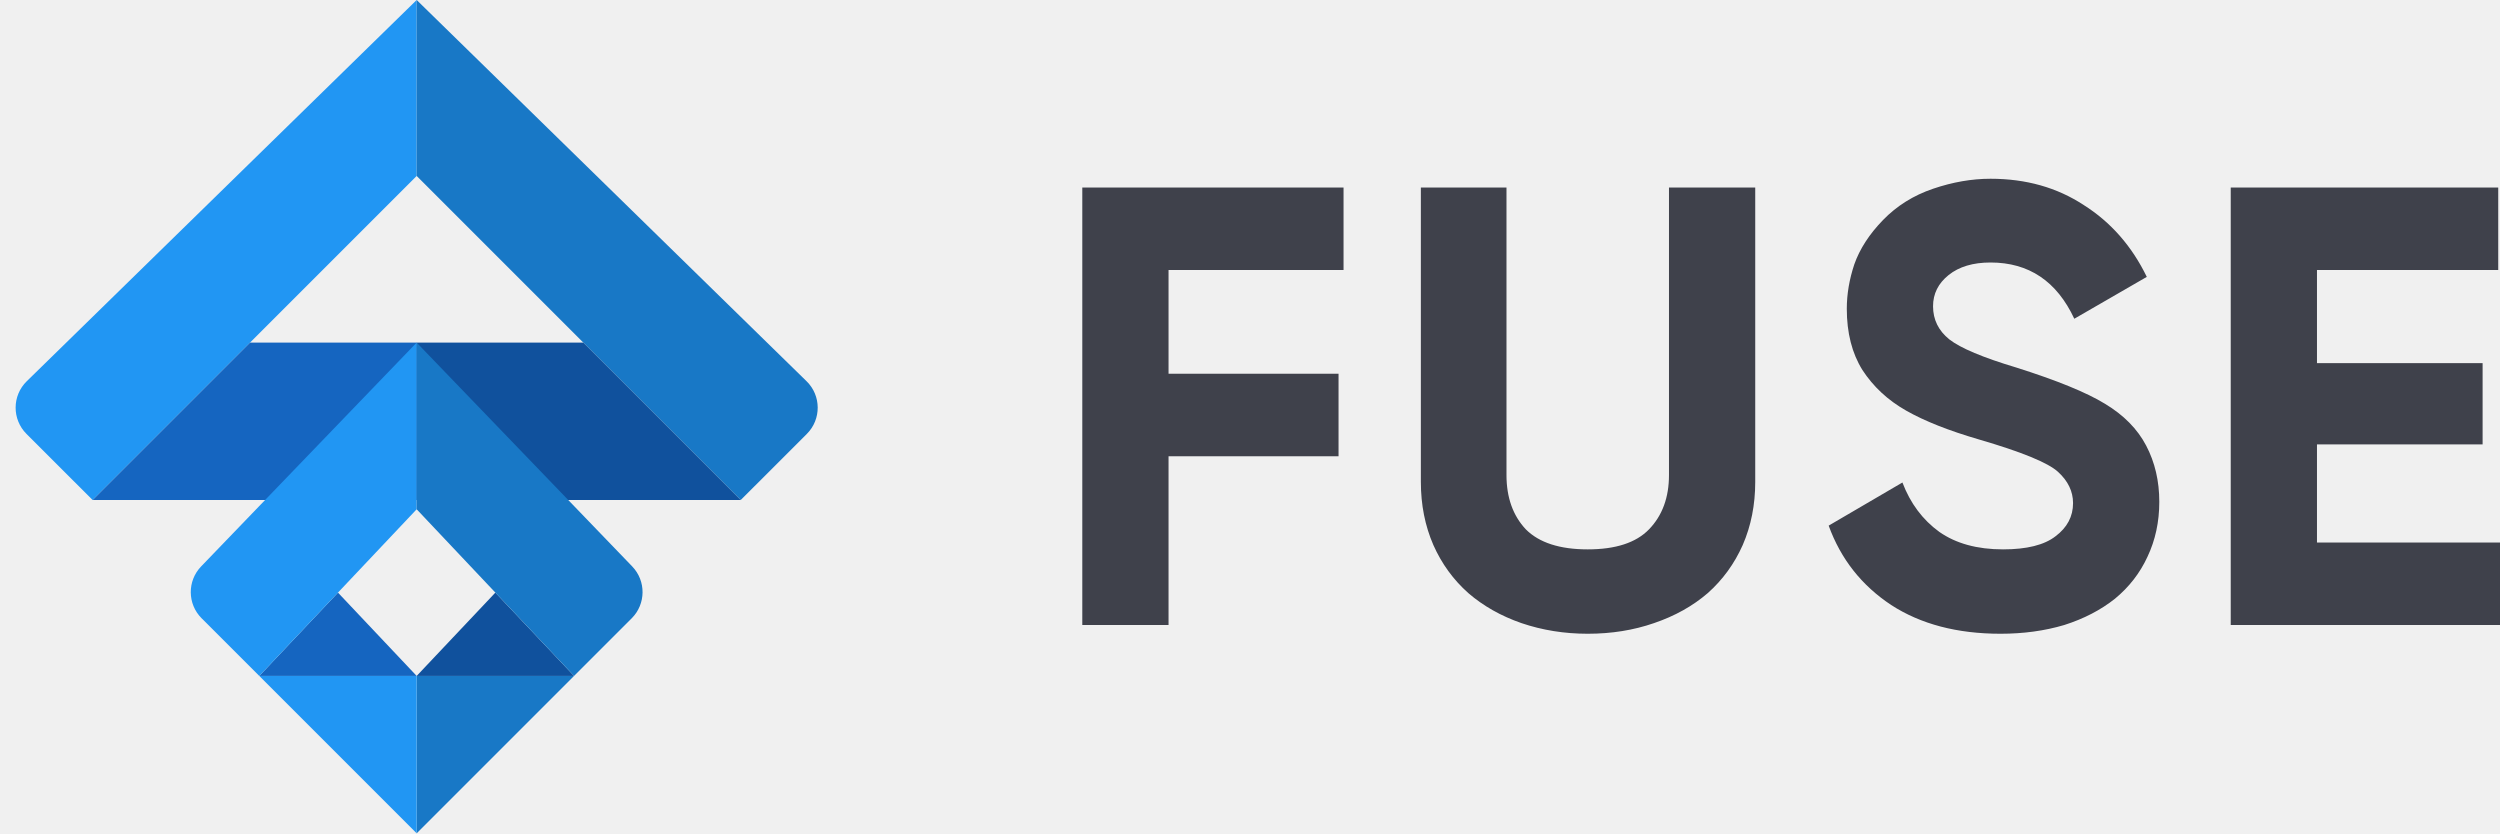
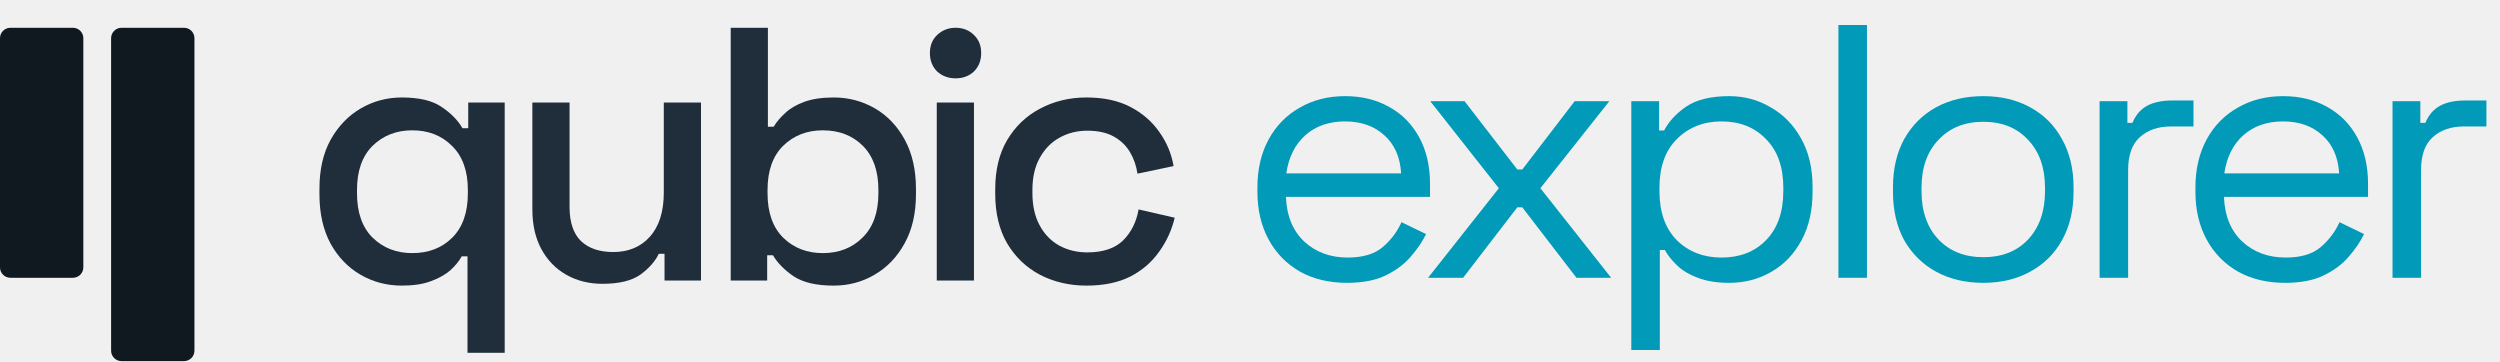
- <svg xmlns="http://www.w3.org/2000/svg" width="96" height="32" viewBox="0 0 96 32" fill="none">
-   <g clip-path="url(#clip0)">
-     <path d="M51.592 10.368H44.872V14.352H51.4V17.52H44.872V24H41.56V7.2H51.592V10.368ZM60.969 24.336C60.073 24.336 59.225 24.2 58.425 23.928C57.641 23.656 56.961 23.272 56.385 22.776C55.809 22.264 55.361 21.648 55.041 20.928C54.721 20.192 54.561 19.384 54.561 18.504V7.2H57.849V18.24C57.849 19.104 58.097 19.8 58.593 20.328C59.105 20.84 59.897 21.096 60.969 21.096C62.041 21.096 62.825 20.84 63.321 20.328C63.833 19.8 64.089 19.104 64.089 18.24V7.2H67.401V18.504C67.401 19.384 67.241 20.192 66.921 20.928C66.601 21.648 66.153 22.264 65.577 22.776C65.001 23.272 64.313 23.656 63.513 23.928C62.729 24.2 61.881 24.336 60.969 24.336ZM76.821 24.336C75.157 24.336 73.757 23.968 72.621 23.232C71.485 22.48 70.685 21.464 70.221 20.184L73.053 18.528C73.357 19.328 73.829 19.96 74.469 20.424C75.109 20.872 75.925 21.096 76.917 21.096C77.829 21.096 78.501 20.928 78.933 20.592C79.381 20.256 79.605 19.832 79.605 19.32C79.605 18.872 79.413 18.472 79.029 18.12C78.645 17.768 77.629 17.352 75.981 16.872C74.829 16.536 73.901 16.168 73.197 15.768C72.493 15.368 71.933 14.848 71.517 14.208C71.117 13.568 70.917 12.784 70.917 11.856C70.917 11.296 71.013 10.728 71.205 10.152C71.413 9.56 71.781 8.992 72.309 8.448C72.837 7.904 73.477 7.504 74.229 7.248C74.981 6.992 75.717 6.864 76.437 6.864C77.797 6.864 78.989 7.2 80.013 7.872C81.053 8.528 81.861 9.448 82.437 10.632L79.653 12.24C78.981 10.8 77.909 10.08 76.437 10.08C75.765 10.08 75.229 10.24 74.829 10.56C74.429 10.88 74.229 11.28 74.229 11.76C74.229 12.272 74.437 12.696 74.853 13.032C75.285 13.368 76.141 13.728 77.421 14.112C78.989 14.608 80.125 15.072 80.829 15.504C81.549 15.936 82.077 16.472 82.413 17.112C82.749 17.752 82.917 18.472 82.917 19.272C82.917 20.04 82.765 20.744 82.461 21.384C82.173 22.008 81.757 22.544 81.213 22.992C80.669 23.424 80.021 23.76 79.269 24C78.517 24.224 77.701 24.336 76.821 24.336ZM88.972 20.832H96.052V24H85.66V7.2H95.932V10.368H88.972V13.944H95.332V17.064H88.972V20.832Z" fill="#3F414B" />
-     <path d="M16 6.756V0L1.028 14.639C0.462 15.192 0.457 16.102 1.017 16.662L3.556 19.2" fill="#2196F3" />
-     <path d="M16 6.756V0L30.972 14.639C31.538 15.192 31.543 16.102 30.983 16.662L28.444 19.2" fill="#1878C6" />
-     <path d="M3.556 19.2L9.6 13.156H16V19.2" fill="#1565C0" />
-     <path d="M28.444 19.2L22.4 13.156H16V19.2" fill="#10519D" />
-     <path d="M16 25.956H9.956L12.978 22.756L16 25.956Z" fill="#1565C0" />
-     <path d="M16 32L22.044 25.956L16 25.956V32Z" fill="#1878C6" />
-     <path d="M16 32L9.956 25.956H16V32Z" fill="#2196F3" />
-     <path d="M16 25.956H22.044L19.022 22.756L16 25.956Z" fill="#10519D" />
-     <path d="M7.724 21.75C7.186 22.308 7.194 23.194 7.742 23.742L9.956 25.956L16 19.556V13.156" fill="#2196F3" />
-     <path d="M24.276 21.75C24.814 22.308 24.806 23.194 24.258 23.742L22.044 25.956L16 19.556V13.156" fill="#1878C6" />
-   </g>
-   <defs>
-     <clipPath id="clip0">
-       <rect width="96" height="32" fill="white" />
-     </clipPath>
-   </defs>
+ <svg xmlns="http://www.w3.org/2000/svg" width="180" height="26" viewBox="0 0 180 26" fill="none">
+   <path d="M172.262 20V7.286H174.264V8.846H174.628C174.853 8.291 175.2 7.884 175.668 7.624C176.136 7.364 176.751 7.234 177.514 7.234H179.022V9.106H177.384C176.465 9.106 175.72 9.366 175.148 9.886C174.593 10.389 174.316 11.178 174.316 12.252V20H172.262Z" fill="#019AB8" />
+   <path d="M164.519 20.364C163.236 20.364 162.11 20.096 161.139 19.558C160.168 19.003 159.414 18.232 158.877 17.244C158.34 16.256 158.071 15.112 158.071 13.812V13.5C158.071 12.183 158.34 11.03 158.877 10.042C159.414 9.054 160.16 8.291 161.113 7.754C162.066 7.199 163.158 6.922 164.389 6.922C165.585 6.922 166.642 7.182 167.561 7.702C168.48 8.205 169.199 8.933 169.719 9.886C170.239 10.839 170.499 11.957 170.499 13.24V14.176H160.125C160.177 15.546 160.619 16.62 161.451 17.4C162.283 18.163 163.323 18.544 164.571 18.544C165.663 18.544 166.504 18.293 167.093 17.79C167.682 17.288 168.133 16.689 168.445 15.996L170.213 16.854C169.953 17.392 169.589 17.929 169.121 18.466C168.67 19.003 168.072 19.454 167.327 19.818C166.599 20.182 165.663 20.364 164.519 20.364ZM160.151 12.486H168.419C168.35 11.307 167.942 10.389 167.197 9.73C166.469 9.071 165.533 8.742 164.389 8.742C163.228 8.742 162.274 9.071 161.529 9.73C160.784 10.389 160.324 11.307 160.151 12.486Z" fill="#019AB8" />
+   <path d="M151.171 20V7.286H153.173V8.846H153.537C153.763 8.291 154.109 7.884 154.577 7.624C155.045 7.364 155.661 7.234 156.423 7.234H157.931V9.106H156.293C155.375 9.106 154.629 9.366 154.057 9.886C153.503 10.389 153.225 11.178 153.225 12.252V20H151.171Z" fill="#019AB8" />
+   <path d="M142.795 20.364C141.512 20.364 140.377 20.096 139.389 19.558C138.418 19.021 137.656 18.267 137.101 17.296C136.564 16.308 136.295 15.147 136.295 13.812V13.474C136.295 12.157 136.564 11.004 137.101 10.016C137.656 9.028 138.418 8.265 139.389 7.728C140.377 7.191 141.512 6.922 142.795 6.922C144.078 6.922 145.204 7.191 146.175 7.728C147.163 8.265 147.926 9.028 148.463 10.016C149.018 11.004 149.295 12.157 149.295 13.474V13.812C149.295 15.147 149.018 16.308 148.463 17.296C147.926 18.267 147.163 19.021 146.175 19.558C145.204 20.096 144.078 20.364 142.795 20.364ZM142.795 18.518C144.147 18.518 145.222 18.093 146.019 17.244C146.834 16.378 147.241 15.216 147.241 13.76V13.526C147.241 12.07 146.834 10.918 146.019 10.068C145.222 9.201 144.147 8.768 142.795 8.768C141.46 8.768 140.386 9.201 139.571 10.068C138.756 10.918 138.349 12.07 138.349 13.526V13.76C138.349 15.216 138.756 16.378 139.571 17.244C140.386 18.093 141.46 18.518 142.795 18.518Z" fill="#019AB8" />
+   <path d="M132.366 20V1.8H134.42V20H132.366Z" fill="#019AB8" />
+   <path d="M117.453 25.2V7.286H119.455V9.392H119.819C120.149 8.751 120.677 8.179 121.405 7.676C122.151 7.173 123.182 6.922 124.499 6.922C125.591 6.922 126.588 7.191 127.489 7.728C128.408 8.248 129.136 8.993 129.673 9.964C130.228 10.935 130.505 12.105 130.505 13.474V13.812C130.505 15.164 130.237 16.334 129.699 17.322C129.162 18.31 128.434 19.064 127.515 19.584C126.614 20.104 125.609 20.364 124.499 20.364C123.615 20.364 122.861 20.243 122.237 20C121.631 19.775 121.137 19.48 120.755 19.116C120.374 18.752 120.079 18.38 119.871 17.998H119.507V25.2H117.453ZM123.953 18.544C125.271 18.544 126.337 18.128 127.151 17.296C127.983 16.447 128.399 15.268 128.399 13.76V13.526C128.399 12.018 127.983 10.848 127.151 10.016C126.337 9.167 125.271 8.742 123.953 8.742C122.653 8.742 121.579 9.167 120.729 10.016C119.897 10.848 119.481 12.018 119.481 13.526V13.76C119.481 15.268 119.897 16.447 120.729 17.296C121.579 18.128 122.653 18.544 123.953 18.544Z" fill="#019AB8" />
+   <path d="M102.821 20L107.917 13.552L102.977 7.286H105.447L109.243 12.2H109.607L113.377 7.286H115.873L110.907 13.552L116.003 20H113.507L109.607 14.93H109.243L105.343 20H102.821Z" fill="#019AB8" />
+   <path d="M96.982 20.364C95.699 20.364 94.573 20.096 93.602 19.558C92.631 19.003 91.877 18.232 91.34 17.244C90.803 16.256 90.534 15.112 90.534 13.812V13.5C90.534 12.183 90.803 11.03 91.34 10.042C91.877 9.054 92.623 8.291 93.576 7.754C94.529 7.199 95.621 6.922 96.852 6.922C98.048 6.922 99.105 7.182 100.024 7.702C100.943 8.205 101.662 8.933 102.182 9.886C102.702 10.839 102.962 11.957 102.962 13.24V14.176H92.588C92.64 15.546 93.082 16.62 93.914 17.4C94.746 18.163 95.786 18.544 97.034 18.544C98.126 18.544 98.967 18.293 99.556 17.79C100.145 17.288 100.596 16.689 100.908 15.996L102.676 16.854C102.416 17.392 102.052 17.929 101.584 18.466C101.133 19.003 100.535 19.454 99.79 19.818C99.062 20.182 98.126 20.364 96.982 20.364ZM92.614 12.486H100.882C100.813 11.307 100.405 10.389 99.66 9.73C98.932 9.071 97.996 8.742 96.852 8.742C95.691 8.742 94.737 9.071 93.992 9.73C93.247 10.389 92.787 11.307 92.614 12.486Z" fill="#019AB8" />
+   <path d="M5.25 2H0.75C0.336 2 0 2.336 0 2.75V19.25C0 19.664 0.336 20 0.75 20H5.25C5.664 20 6 19.664 6 19.25V2.75C6 2.336 5.664 2 5.25 2Z" fill="#101820" />
+   <path d="M13.25 2H8.75C8.336 2 8 2.336 8 2.75V25.25C8 25.664 8.336 26 8.75 26H13.25C13.664 26 14 25.664 14 25.25V2.75C14 2.336 13.664 2 13.25 2Z" fill="#101820" />
+   <path d="M78.234 20.564C77.003 20.564 75.885 20.304 74.879 19.784C73.891 19.264 73.103 18.51 72.513 17.522C71.942 16.534 71.656 15.347 71.656 13.96V13.622C71.656 12.235 71.942 11.057 72.513 10.086C73.103 9.098 73.891 8.344 74.879 7.824C75.885 7.287 77.003 7.018 78.234 7.018C79.464 7.018 80.513 7.243 81.379 7.694C82.246 8.145 82.939 8.743 83.46 9.488C83.997 10.233 84.344 11.057 84.499 11.958L81.9 12.504C81.813 11.932 81.631 11.412 81.353 10.944C81.076 10.476 80.686 10.103 80.183 9.826C79.681 9.549 79.048 9.41 78.285 9.41C77.54 9.41 76.864 9.583 76.257 9.93C75.668 10.259 75.2 10.745 74.853 11.386C74.507 12.01 74.334 12.773 74.334 13.674V13.908C74.334 14.809 74.507 15.581 74.853 16.222C75.2 16.863 75.668 17.349 76.257 17.678C76.864 18.007 77.54 18.172 78.285 18.172C79.412 18.172 80.27 17.886 80.859 17.314C81.449 16.725 81.822 15.979 81.978 15.078L84.578 15.676C84.37 16.56 83.997 17.375 83.46 18.12C82.939 18.865 82.246 19.463 81.379 19.914C80.513 20.347 79.464 20.564 78.234 20.564Z" fill="#202E3C" />
+   <path d="M67.447 20.2V7.382H70.125V20.2H67.447ZM68.799 5.64C68.279 5.64 67.837 5.475 67.473 5.146C67.127 4.799 66.953 4.357 66.953 3.82C66.953 3.283 67.127 2.849 67.473 2.52C67.837 2.173 68.279 2 68.799 2C69.337 2 69.779 2.173 70.125 2.52C70.472 2.849 70.645 3.283 70.645 3.82C70.645 4.357 70.472 4.799 70.125 5.146C69.779 5.475 69.337 5.64 68.799 5.64Z" fill="#202E3C" />
+   <path d="M60.021 20.564C58.773 20.564 57.811 20.339 57.135 19.888C56.476 19.437 55.982 18.935 55.653 18.38H55.237V20.2H52.611V2H55.289V9.124H55.705C55.913 8.777 56.19 8.448 56.537 8.136C56.884 7.807 57.343 7.538 57.915 7.33C58.487 7.122 59.189 7.018 60.021 7.018C61.096 7.018 62.084 7.278 62.985 7.798C63.886 8.318 64.606 9.072 65.143 10.06C65.68 11.048 65.949 12.227 65.949 13.596V13.986C65.949 15.373 65.672 16.56 65.117 17.548C64.58 18.519 63.86 19.264 62.959 19.784C62.075 20.304 61.096 20.564 60.021 20.564ZM59.241 18.224C60.402 18.224 61.356 17.851 62.101 17.106C62.864 16.361 63.245 15.295 63.245 13.908V13.674C63.245 12.305 62.872 11.247 62.127 10.502C61.382 9.757 60.42 9.384 59.241 9.384C58.097 9.384 57.144 9.757 56.381 10.502C55.636 11.247 55.263 12.305 55.263 13.674V13.908C55.263 15.295 55.636 16.361 56.381 17.106C57.144 17.851 58.097 18.224 59.241 18.224Z" fill="#202E3C" />
+   <path d="M43.374 20.434C42.404 20.434 41.537 20.217 40.774 19.784C40.011 19.351 39.413 18.735 38.98 17.938C38.547 17.141 38.33 16.187 38.33 15.078V7.382H41.008V14.896C41.008 16.005 41.285 16.829 41.84 17.366C42.395 17.886 43.166 18.146 44.154 18.146C45.246 18.146 46.121 17.782 46.78 17.054C47.456 16.309 47.794 15.243 47.794 13.856V7.382H50.472V20.2H47.846V18.276H47.43C47.188 18.796 46.754 19.29 46.13 19.758C45.506 20.209 44.587 20.434 43.374 20.434Z" fill="#202E3C" />
+   <path d="M33.66 25.4V18.458H33.244C33.053 18.805 32.776 19.143 32.412 19.472C32.048 19.784 31.58 20.044 31.008 20.252C30.453 20.46 29.76 20.564 28.928 20.564C27.853 20.564 26.865 20.304 25.964 19.784C25.063 19.264 24.343 18.519 23.806 17.548C23.269 16.56 23 15.373 23 13.986V13.596C23 12.209 23.269 11.031 23.806 10.06C24.361 9.072 25.089 8.318 25.99 7.798C26.891 7.278 27.871 7.018 28.928 7.018C30.176 7.018 31.129 7.243 31.788 7.694C32.464 8.145 32.967 8.656 33.296 9.228H33.712V7.382H36.338V25.4H33.66ZM29.682 18.224C30.861 18.224 31.823 17.851 32.568 17.106C33.313 16.361 33.686 15.295 33.686 13.908V13.674C33.686 12.305 33.305 11.247 32.542 10.502C31.797 9.757 30.843 9.384 29.682 9.384C28.538 9.384 27.585 9.757 26.822 10.502C26.077 11.247 25.704 12.305 25.704 13.674V13.908C25.704 15.295 26.077 16.361 26.822 17.106C27.585 17.851 28.538 18.224 29.682 18.224Z" fill="#202E3C" />
</svg>
